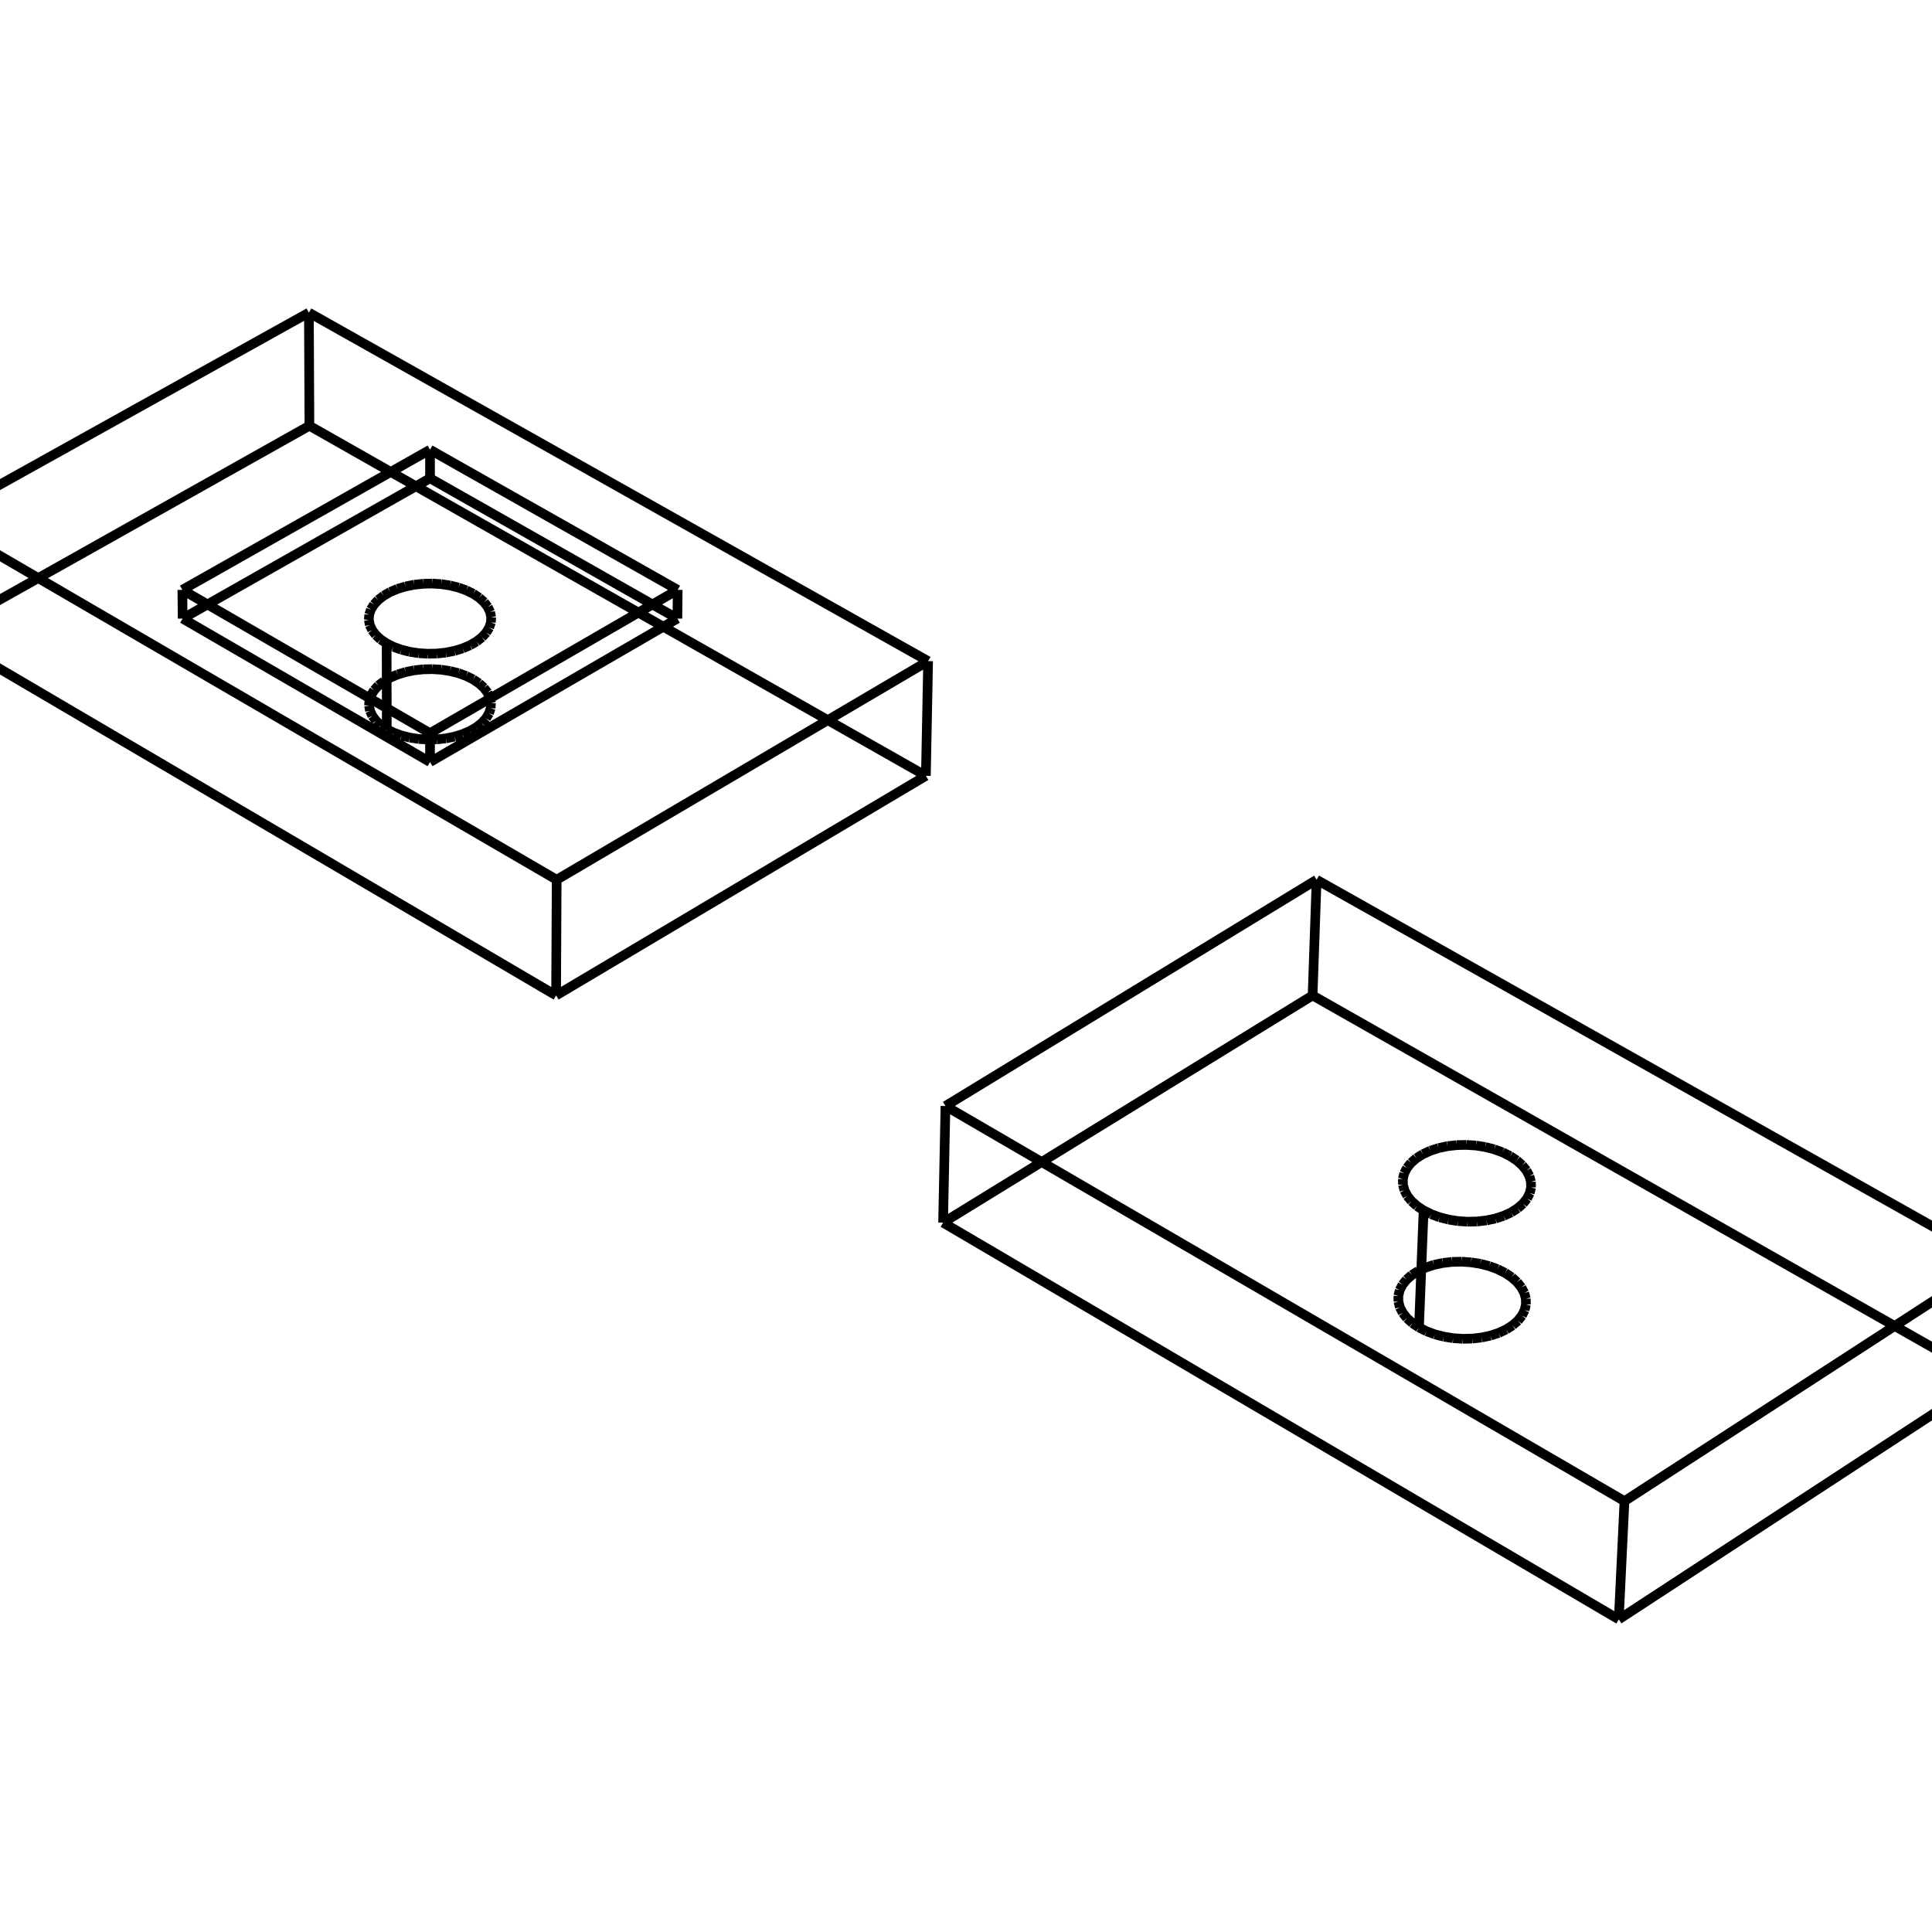
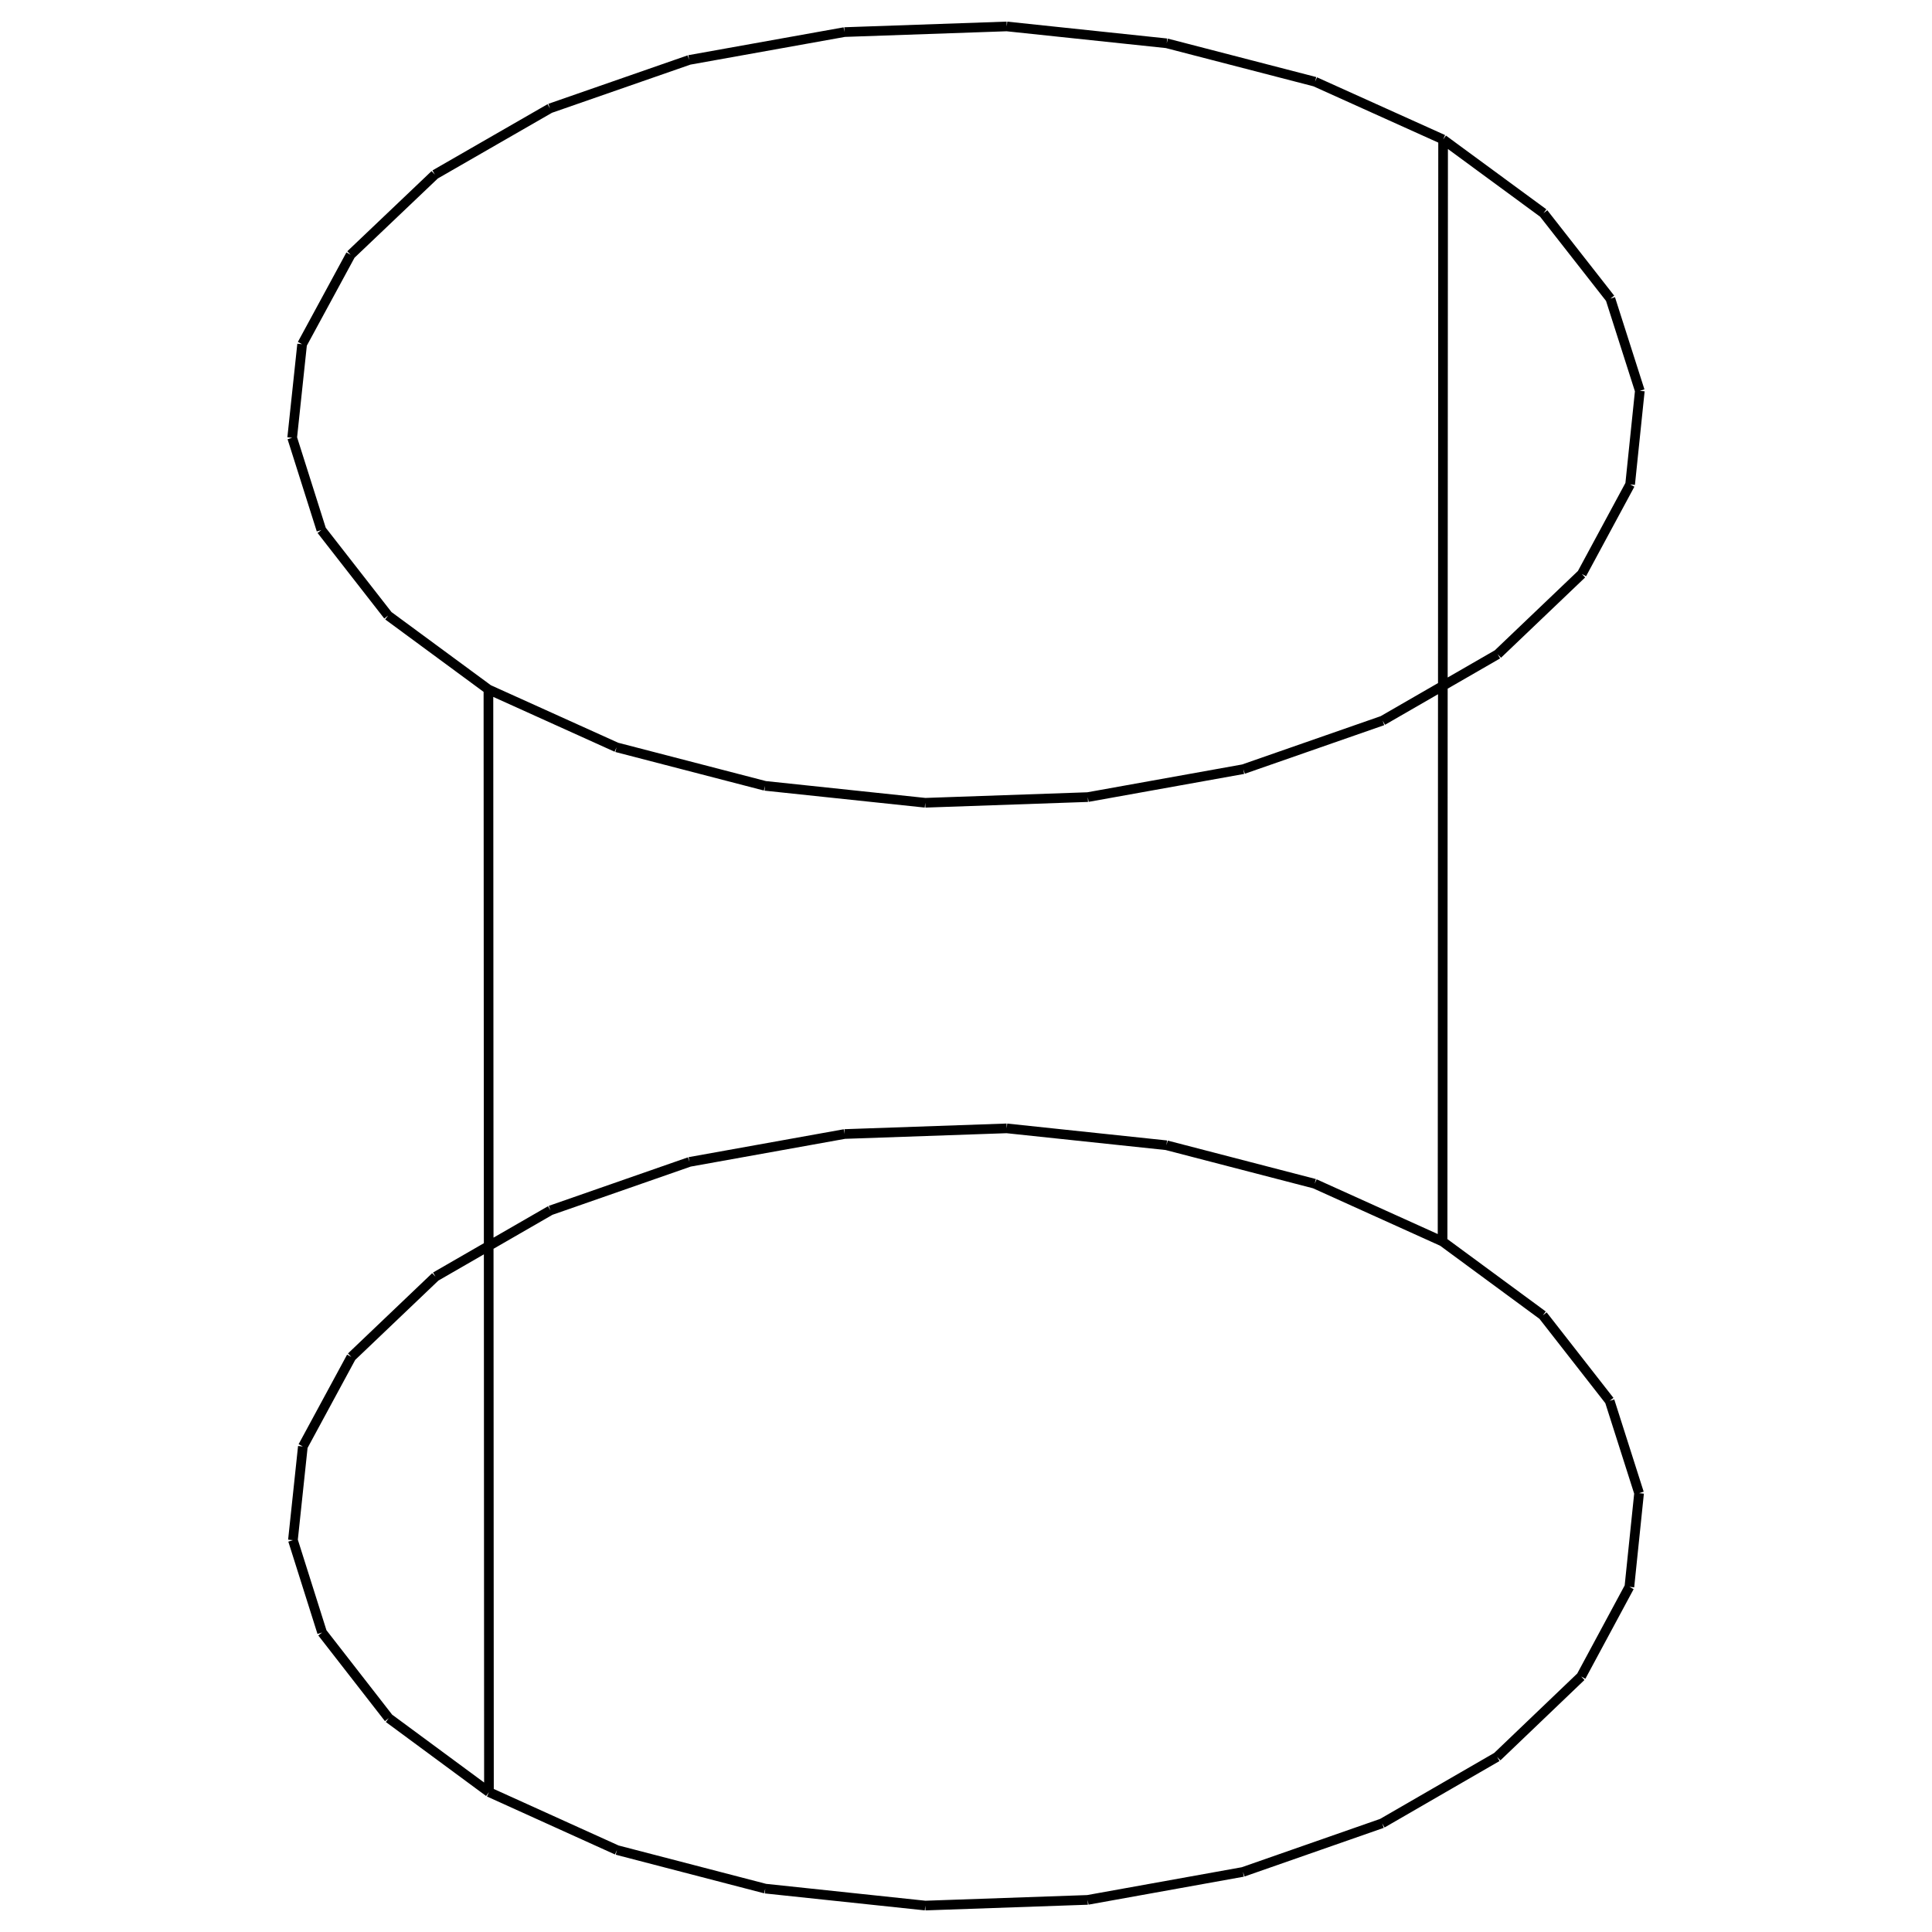
<svg xmlns="http://www.w3.org/2000/svg" viewBox="0 0 800 800">
-   <path d="M543.514,412.185 L545.183,364.288 M390.513,506.269 L391.5,457.975 M543.514,412.185 L390.513,506.269 M545.183,364.288 L391.5,457.975 M822.869,570.827 L825.9,522.268 M822.869,570.827 L543.514,412.185 M825.9,522.268 L545.183,364.288 M670.303,670.544 L672.659,621.592 M390.513,506.269 L670.303,670.544 M391.5,457.975 L672.659,621.592 M670.303,670.544 L822.869,570.827 M587.57,549.68 L590.688,551.245 M590.688,551.245 L594.137,552.521 M594.137,552.521 L597.841,553.481 M597.841,553.481 L601.716,554.103 M601.716,554.103 L605.675,554.372 M605.675,554.372 L609.629,554.282 M609.629,554.282 L613.488,553.835 M613.488,553.835 L617.167,553.042 M617.167,553.042 L620.581,551.921 M620.581,551.921 L623.654,550.497 M623.654,550.497 L626.318,548.801 M626.318,548.801 L628.513,546.873 M628.513,546.873 L630.191,544.757 M630.191,544.757 L631.313,542.498 M631.313,542.498 L631.857,540.15 M631.857,540.15 L631.809,537.763 M631.809,537.763 L631.173,535.392 M631.173,535.392 L629.963,533.089 M629.963,533.089 L628.207,530.905 M628.207,530.905 L625.944,528.889 M625.944,528.889 L623.226,527.086 M623.226,527.086 L620.113,525.535 M620.113,525.535 L616.674,524.271 M616.674,524.271 L612.986,523.321 M612.986,523.321 L609.131,522.707 M609.131,522.707 L605.195,522.441 M605.195,522.441 L601.264,522.529 M601.264,522.529 L597.425,522.971 M597.425,522.971 L593.764,523.755 M593.764,523.755 L590.362,524.865 M590.362,524.865 L587.294,526.277 M587.294,526.277 L584.629,527.958 M584.629,527.958 L582.426,529.873 M582.426,529.873 L580.735,531.979 M580.735,531.979 L579.594,534.228 M579.594,534.228 L579.029,536.572 M579.029,536.572 L579.054,538.958 M579.054,538.958 L579.668,541.332 M579.668,541.332 L580.859,543.642 M580.859,543.642 L582.6,545.836 M582.6,545.836 L584.854,547.864 M584.854,547.864 L587.57,549.68 M672.659,621.592 L825.9,522.268 M589.488,501.208 L586.758,499.399 M586.758,499.399 L584.493,497.379 M584.493,497.379 L582.743,495.194 M582.743,495.194 L581.546,492.894 M581.546,492.894 L580.928,490.529 M580.928,490.529 L580.902,488.153 M580.902,488.153 L581.469,485.819 M581.469,485.819 L582.614,483.579 M582.614,483.579 L584.313,481.482 M584.313,481.482 L586.525,479.575 M586.525,479.575 L589.202,477.9 M589.202,477.9 L592.283,476.494 M592.283,476.494 L595.701,475.389 M595.701,475.389 L599.379,474.608 M599.379,474.608 L603.235,474.168 M603.235,474.168 L607.185,474.08 M607.185,474.08 L611.14,474.344 M611.14,474.344 L615.013,474.957 M615.013,474.957 L618.718,475.903 M618.718,475.903 L622.174,477.162 M622.174,477.162 L625.302,478.706 M625.302,478.706 L628.034,480.502 M628.034,480.502 L630.308,482.509 M630.308,482.509 L632.073,484.684 M632.073,484.684 L633.289,486.977 M633.289,486.977 L633.929,489.339 M633.929,489.339 L633.978,491.716 M633.978,491.716 L633.433,494.055 M633.433,494.055 L632.306,496.304 M632.306,496.304 L630.622,498.412 M630.622,498.412 L628.417,500.332 M628.417,500.332 L625.741,502.021 M625.741,502.021 L622.654,503.439 M622.654,503.439 L619.224,504.556 M619.224,504.556 L615.529,505.346 M615.529,505.346 L611.652,505.791 M611.652,505.791 L607.679,505.88 M607.679,505.88 L603.702,505.612 M603.702,505.612 L599.808,504.993 M599.808,504.993 L596.087,504.037 M596.087,504.037 L592.62,502.766 M592.62,502.766 L589.488,501.208 M587.57,549.68 L589.488,501.208" stroke="black" stroke-width="4" fill="red" />
-   <path d="M128.125,176.291 L127.907,129.456 M-24.999,262.308 L-25.9,215.074 M128.125,176.291 L-24.999,262.308 M127.907,129.456 L-25.9,215.074 M383.392,321.254 L384.314,273.755 M383.392,321.254 L128.125,176.291 M384.314,273.755 L127.907,129.456 M230.27,412.185 L230.508,364.288 M-24.999,262.308 L230.27,412.185 M-25.9,215.074 L230.508,364.288 M230.27,412.185 L383.392,321.254 M160.161,301.952 L163.025,303.38 M163.025,303.38 L166.227,304.546 M166.227,304.546 L169.695,305.422 M169.695,305.422 L173.352,305.989 M173.352,305.989 L177.115,306.235 M177.115,306.235 L180.899,306.153 M180.899,306.153 L184.619,305.745 M184.619,305.745 L188.192,305.021 M188.192,305.021 L191.536,303.998 M191.536,303.998 L194.578,302.697 M194.578,302.697 L197.248,301.149 M197.248,301.149 L199.488,299.389 M199.488,299.389 L201.247,297.457 M201.247,297.457 L202.486,295.395 M202.486,295.395 L203.178,293.251 M203.178,293.251 L203.309,291.071 M203.309,291.071 L202.876,288.906 M202.876,288.906 L201.89,286.803 M201.89,286.803 L200.373,284.809 M200.373,284.809 L198.359,282.968 M198.359,282.968 L195.894,281.322 M195.894,281.322 L193.033,279.905 M193.033,279.905 L189.84,278.751 M189.84,278.751 L186.386,277.883 M186.386,277.883 L182.747,277.322 M182.747,277.322 L179.004,277.079 M179.004,277.079 L175.241,277.16 M175.241,277.16 L171.54,277.563 M171.54,277.563 L167.983,278.28 M167.983,278.28 L164.65,279.294 M164.65,279.294 L161.615,280.583 M161.615,280.583 L158.945,282.118 M158.945,282.118 L156.699,283.867 M156.699,283.867 L154.929,285.79 M154.929,285.79 L153.673,287.844 M153.673,287.844 L152.962,289.984 M152.962,289.984 L152.81,292.162 M152.81,292.162 L153.223,294.33 M153.223,294.33 L154.191,296.439 M154.191,296.439 L155.694,298.442 M155.694,298.442 L157.699,300.294 M157.699,300.294 L160.161,301.952 M230.508,364.288 L384.314,273.755 M178.062,303.592 L75.512,244.251 M280.612,244.251 L178.062,303.592 M178.062,186.22 L280.612,244.251 M75.512,244.251 L178.062,186.22 M160.161,301.952 L160.101,266.433 M160.101,266.433 L157.631,264.78 M157.631,264.78 L155.619,262.934 M155.619,262.934 L154.111,260.938 M154.111,260.938 L153.14,258.836 M153.14,258.836 L152.726,256.676 M152.726,256.676 L152.878,254.505 M152.878,254.505 L153.592,252.372 M153.592,252.372 L154.851,250.324 M154.851,250.324 L156.628,248.408 M156.628,248.408 L158.881,246.666 M158.881,246.666 L161.56,245.135 M161.56,245.135 L164.606,243.85 M164.606,243.85 L167.95,242.84 M167.95,242.84 L171.518,242.126 M171.518,242.126 L175.231,241.724 M175.231,241.724 L179.007,241.643 M179.007,241.643 L182.763,241.885 M182.763,241.885 L186.414,242.445 M186.414,242.445 L189.879,243.309 M189.879,243.309 L193.083,244.46 M193.083,244.46 L195.954,245.871 M195.954,245.871 L198.427,247.513 M198.427,247.513 L200.447,249.347 M200.447,249.347 L201.969,251.334 M201.969,251.334 L202.959,253.43 M202.959,253.43 L203.393,255.588 M203.393,255.588 L203.262,257.76 M203.262,257.76 L202.567,259.898 M202.567,259.898 L201.324,261.952 M201.324,261.952 L199.56,263.878 M199.56,263.878 L197.313,265.633 M197.313,265.633 L194.633,267.175 M194.633,267.175 L191.582,268.471 M191.582,268.471 L188.226,269.492 M188.226,269.492 L184.641,270.213 M184.641,270.213 L180.908,270.619 M180.908,270.619 L177.112,270.701 M177.112,270.701 L173.336,270.456 M173.336,270.456 L169.667,269.891 M169.667,269.891 L166.187,269.017 M166.187,269.017 L162.974,267.856 M162.974,267.856 L160.101,266.433 M75.626,256.132 L178.062,315.54 M178.062,315.54 L178.062,303.592 M75.626,256.132 L75.512,244.251 M178.062,315.54 L280.498,256.132 M280.498,256.132 L280.612,244.251 M280.498,256.132 L178.062,198.034 M178.062,198.034 L178.062,186.22 M178.062,198.034 L75.626,256.132" stroke="black" stroke-width="4" fill="red" />
+   <path d="M597.339,514.09 L597.558,57.753 M202.468,742.069 L202.248,285.477 M597.339,514.09 L638.864,544.653 M638.864,544.653 L666.524,580.069 M666.524,580.069 L678.707,618.284 M678.707,618.284 L674.694,657.079 M674.694,657.079 L654.712,694.199 M654.712,694.199 L619.914,727.483 M619.914,727.483 L572.318,754.993 M572.318,754.993 L514.689,775.125 M514.689,775.125 L450.382,786.704 M450.382,786.704 L383.141,789.054 M383.141,789.054 L316.883,782.038 M316.883,782.038 L255.467,766.066 M255.467,766.066 L202.468,742.069 M597.558,57.753 L639.129,88.281 M639.129,88.281 L666.821,123.657 M666.821,123.657 L679.016,161.83 M679.016,161.83 L675,200.581 M675,200.581 L654.996,237.66 M654.996,237.66 L620.159,270.907 M620.159,270.907 L572.509,298.387 M572.509,298.387 L514.817,318.496 M514.817,318.496 L450.438,330.062 M450.438,330.062 L383.123,332.41 M383.123,332.41 L316.791,325.402 M316.791,325.402 L255.306,309.447 M255.306,309.447 L202.248,285.477 M202.468,742.069 L160.968,711.448 M160.968,711.448 L133.378,675.987 M133.378,675.987 L121.294,637.75 M121.294,637.75 L125.41,598.963 M125.41,598.963 L145.478,561.877 M145.478,561.877 L180.326,528.646 M180.326,528.646 L227.922,501.197 M227.922,501.197 L285.502,481.119 M285.502,481.119 L349.722,469.574 M349.722,469.574 L416.859,467.231 M416.859,467.231 L483.019,474.226 M483.019,474.226 L544.365,490.153 M544.365,490.153 L597.339,514.09 M202.248,285.477 L160.702,254.89 M160.702,254.89 L133.081,219.469 M133.081,219.469 L120.984,181.275 M120.984,181.275 L125.104,142.53 M125.104,142.53 L145.195,105.486 M145.195,105.486 L180.081,72.292 M180.081,72.292 L227.731,44.873 M227.731,44.873 L285.374,24.818 M285.374,24.818 L349.666,13.286 M349.666,13.286 L416.877,10.946 M416.877,10.946 L483.111,17.933 M483.111,17.933 L544.526,33.842 M544.526,33.842 L597.558,57.753" stroke="black" stroke-width="4" fill="red" />
</svg>
